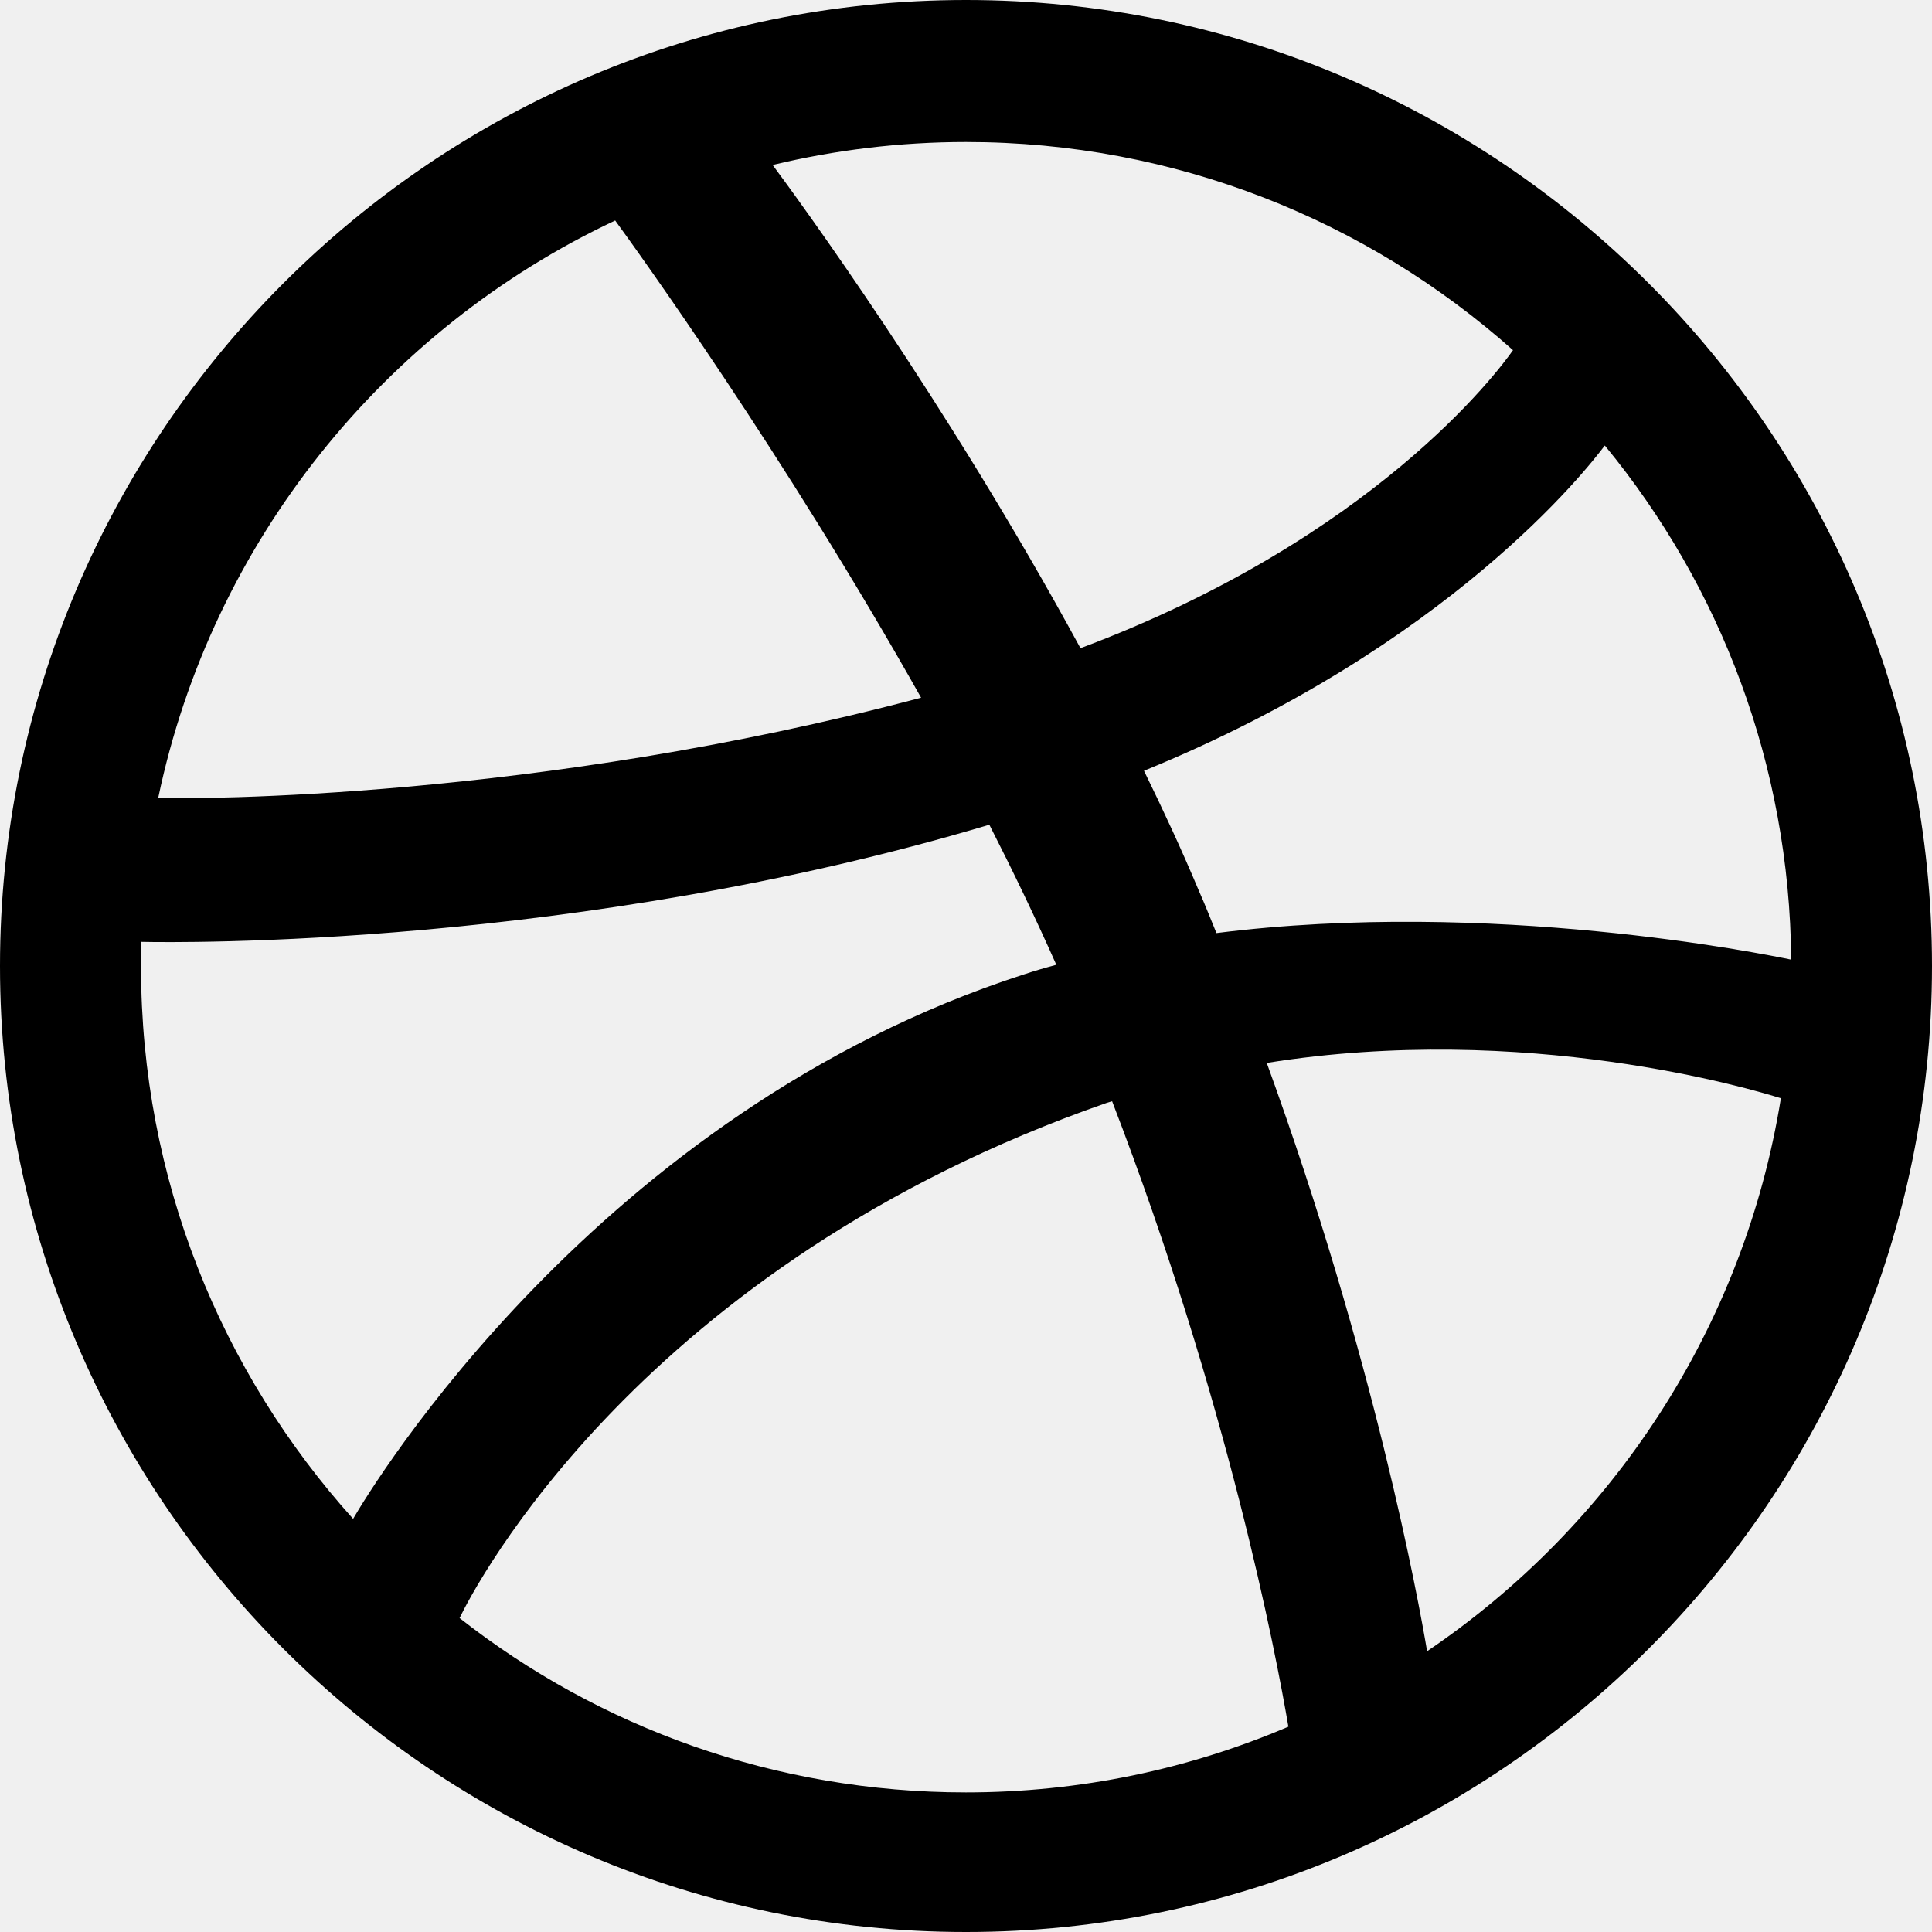
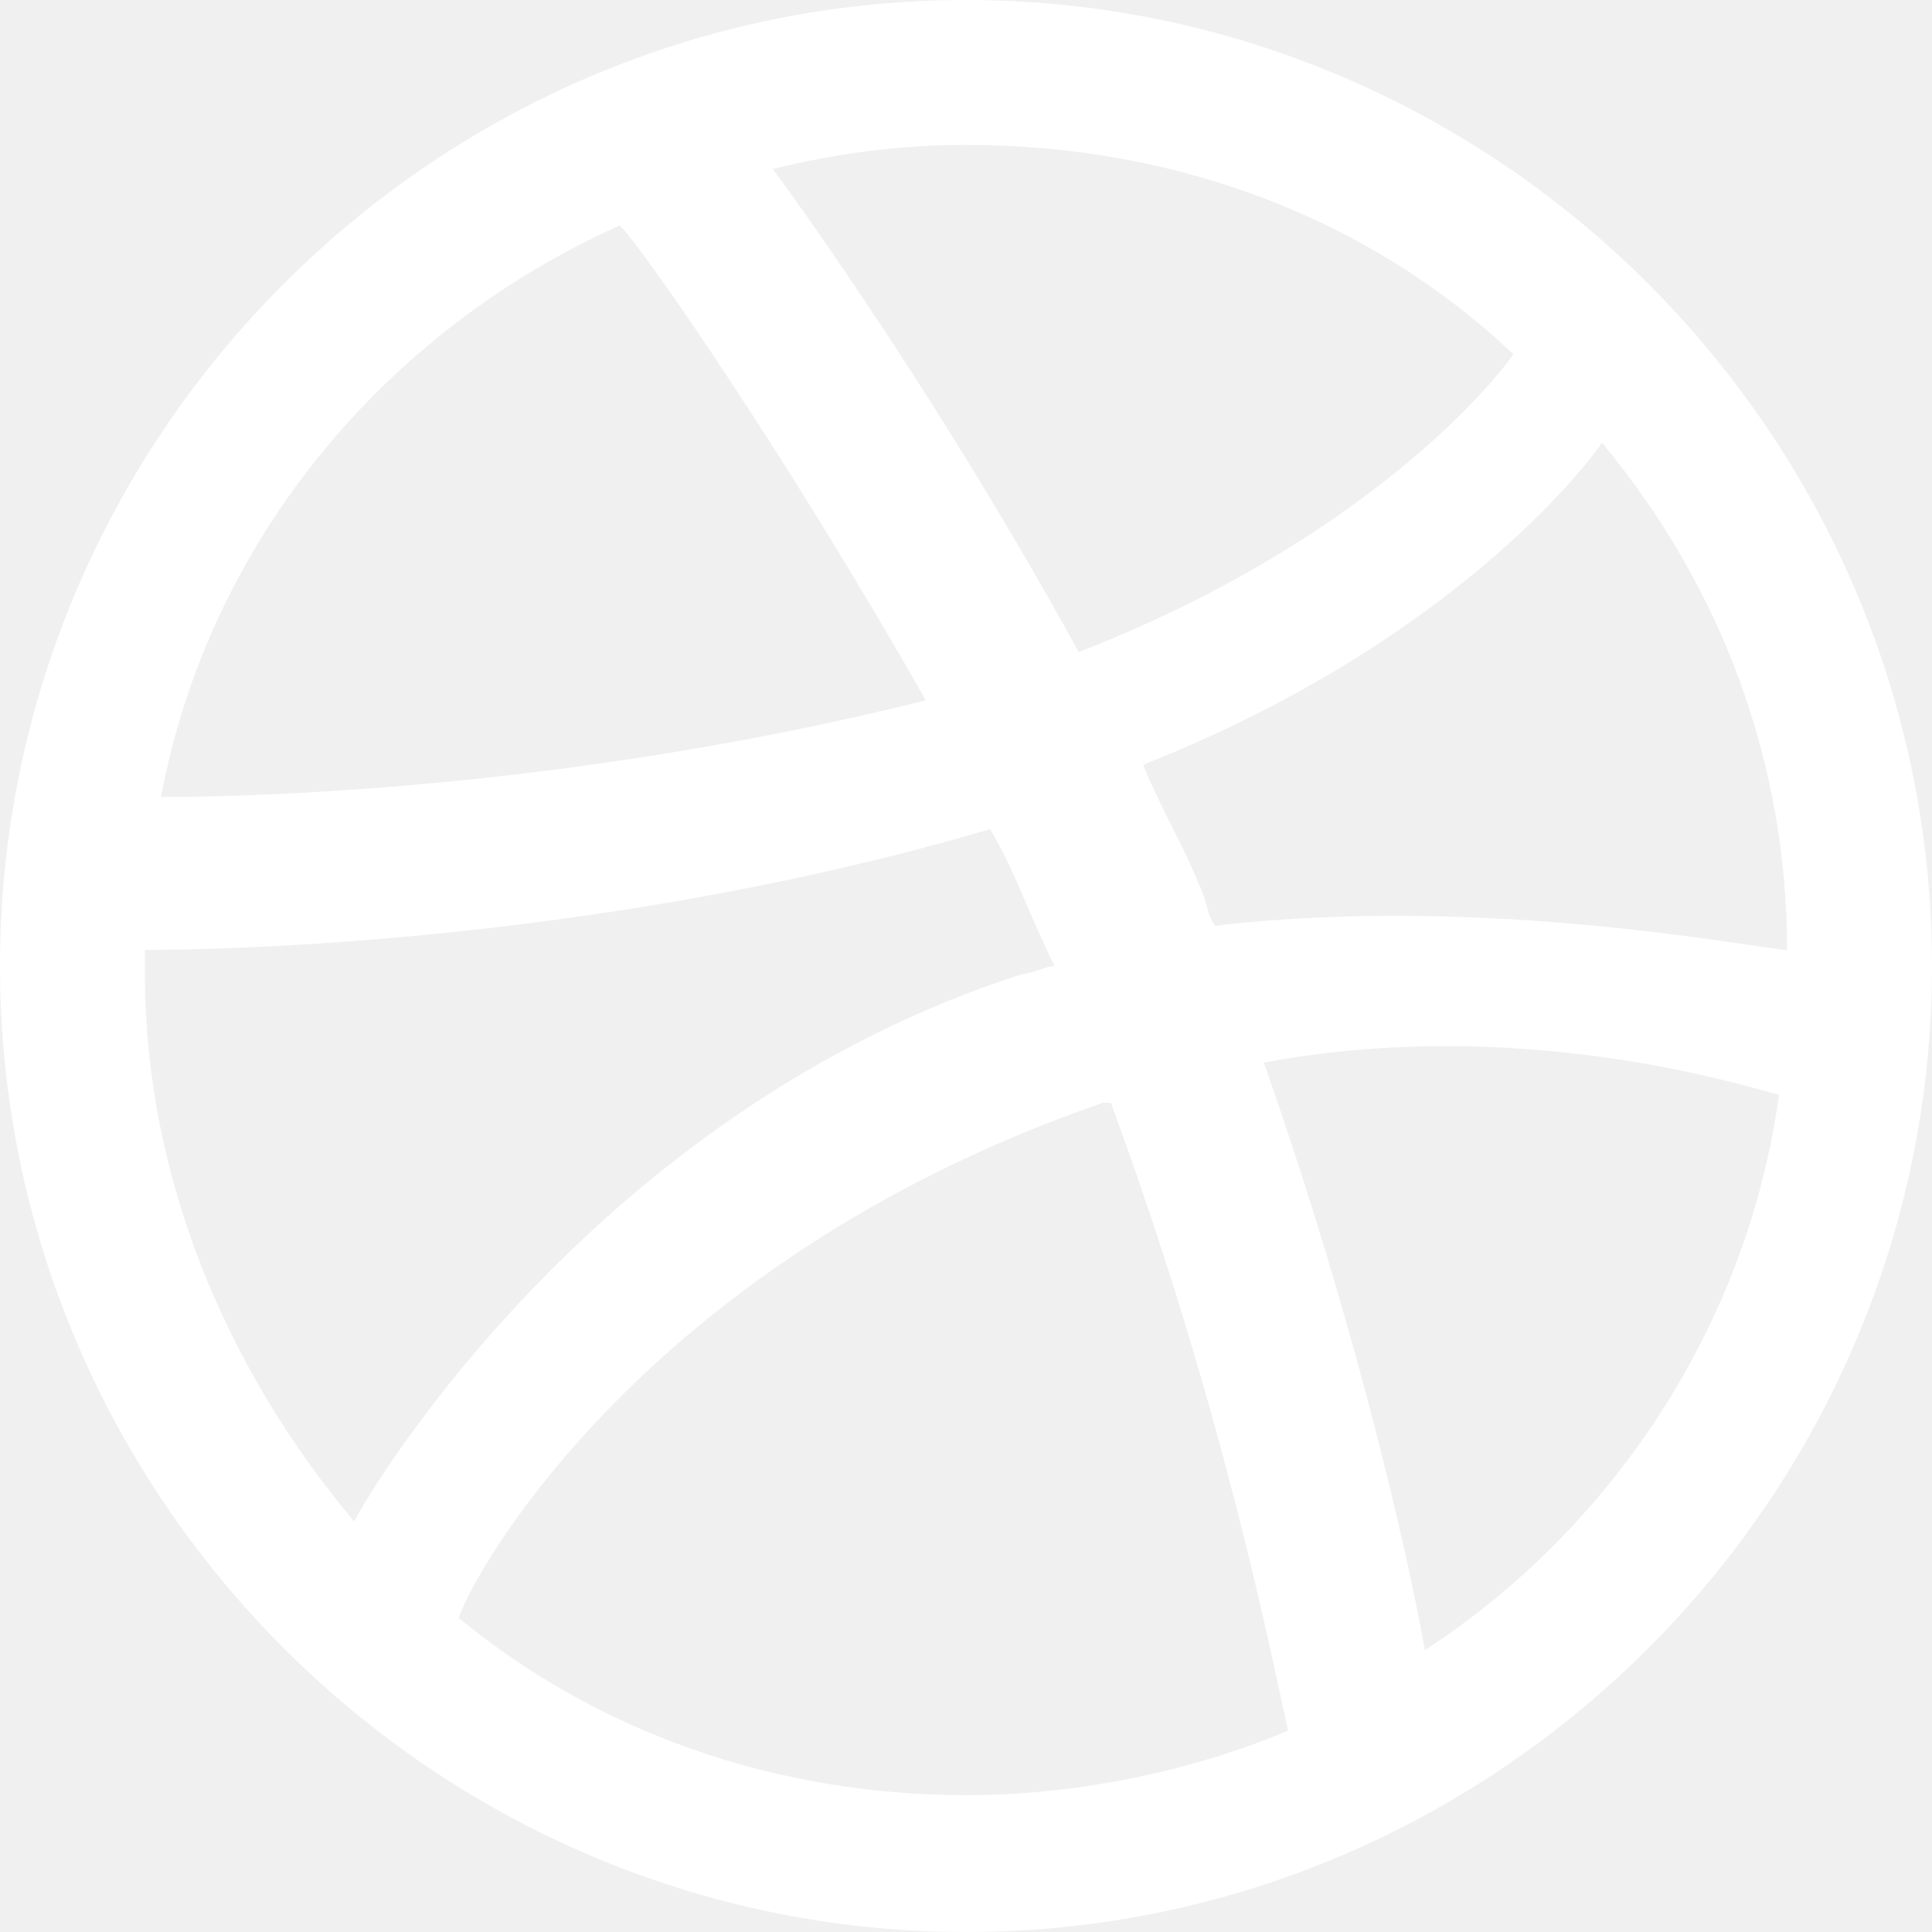
- <svg xmlns="http://www.w3.org/2000/svg" role="img" viewBox="0 0 24 24">
-   <path d="M12 24C5.385 24 0 18.615 0 12S5.385 0 12 0s12 5.385 12 12-5.385 12-12 12zm10.12-10.358c-.35-.11-3.17-.953-6.384-.438 1.34 3.684 1.887 6.684 1.992 7.308 2.3-1.555 3.936-4.02 4.395-6.87zm-6.115 7.808c-.153-.9-.75-4.032-2.19-7.77l-.066.02c-5.79 2.015-7.86 6.025-8.04 6.4 1.73 1.358 3.92 2.166 6.29 2.166 1.42 0 2.77-.29 4-.814zm-11.62-2.58c.232-.4 3.045-5.055 8.332-6.765.135-.045.27-.084.405-.12-.26-.585-.54-1.167-.832-1.74C7.17 11.775 2.206 11.71 1.756 11.7l-.004.312c0 2.633.998 5.037 2.634 6.855zm-2.42-8.955c.46.008 4.683.026 9.477-1.248-1.698-3.018-3.53-5.558-3.8-5.928-2.868 1.35-5.01 3.99-5.676 7.17zM9.6 2.052c.282.38 2.145 2.914 3.822 6 3.645-1.365 5.19-3.44 5.373-3.702-1.81-1.61-4.19-2.586-6.795-2.586-.825 0-1.63.1-2.4.285zm10.335 3.483c-.218.29-1.935 2.493-5.724 4.04.24.49.47.985.68 1.486.08.18.15.36.22.53 3.41-.43 6.8.26 7.14.33-.02-2.42-.88-4.64-2.31-6.38z" />
+ <svg xmlns="http://www.w3.org/2000/svg" version="1.1" id="Lager_1" x="0px" y="0px" viewBox="0 0 24 24" style="enable-background:new 0 0 24 24;" xml:space="preserve">
+   <style type="text/css">
+ 	.st0{fill:#FFFFFF;}
+ </style>
+   <path class="st0" d="M12,24C5.4,24,0,18.6,0,12S5.4,0,12,0s12,5.4,12,12S18.6,24,12,24z M22.1,13.6c-0.4-0.1-3.2-1-6.4-0.4  c1.3,3.7,1.9,6.7,2,7.3C20,19,21.7,16.5,22.1,13.6L22.1,13.6z M16,21.5c-0.2-0.9-0.8-4-2.2-7.8l-0.1,0c-5.8,2-7.9,6-8,6.4  c1.7,1.4,3.9,2.2,6.3,2.2C13.4,22.3,14.8,22,16,21.5L16,21.5z M4.4,18.9c0.2-0.4,3-5.1,8.3-6.8c0.1,0,0.3-0.1,0.4-0.1  c-0.3-0.6-0.5-1.2-0.8-1.7c-5.1,1.5-10.1,1.5-10.5,1.5l0,0.3C1.8,14.6,2.8,17,4.4,18.9L4.4,18.9z M2,9.9c0.5,0,4.7,0,9.5-1.2  c-1.7-3-3.5-5.6-3.8-5.9C4.8,4.1,2.6,6.7,2,9.9L2,9.9z M9.6,2.1c0.3,0.4,2.1,2.9,3.8,6c3.6-1.4,5.2-3.4,5.4-3.7  C17,2.7,14.6,1.8,12,1.8C11.2,1.8,10.4,1.9,9.6,2.1L9.6,2.1z M19.9,5.5c-0.2,0.3-1.9,2.5-5.7,4c0.2,0.5,0.5,1,0.7,1.5  c0.1,0.2,0.1,0.4,0.2,0.5c3.4-0.4,6.8,0.3,7.1,0.3C22.2,9.5,21.4,7.3,19.9,5.5L19.9,5.5z" />
</svg>
